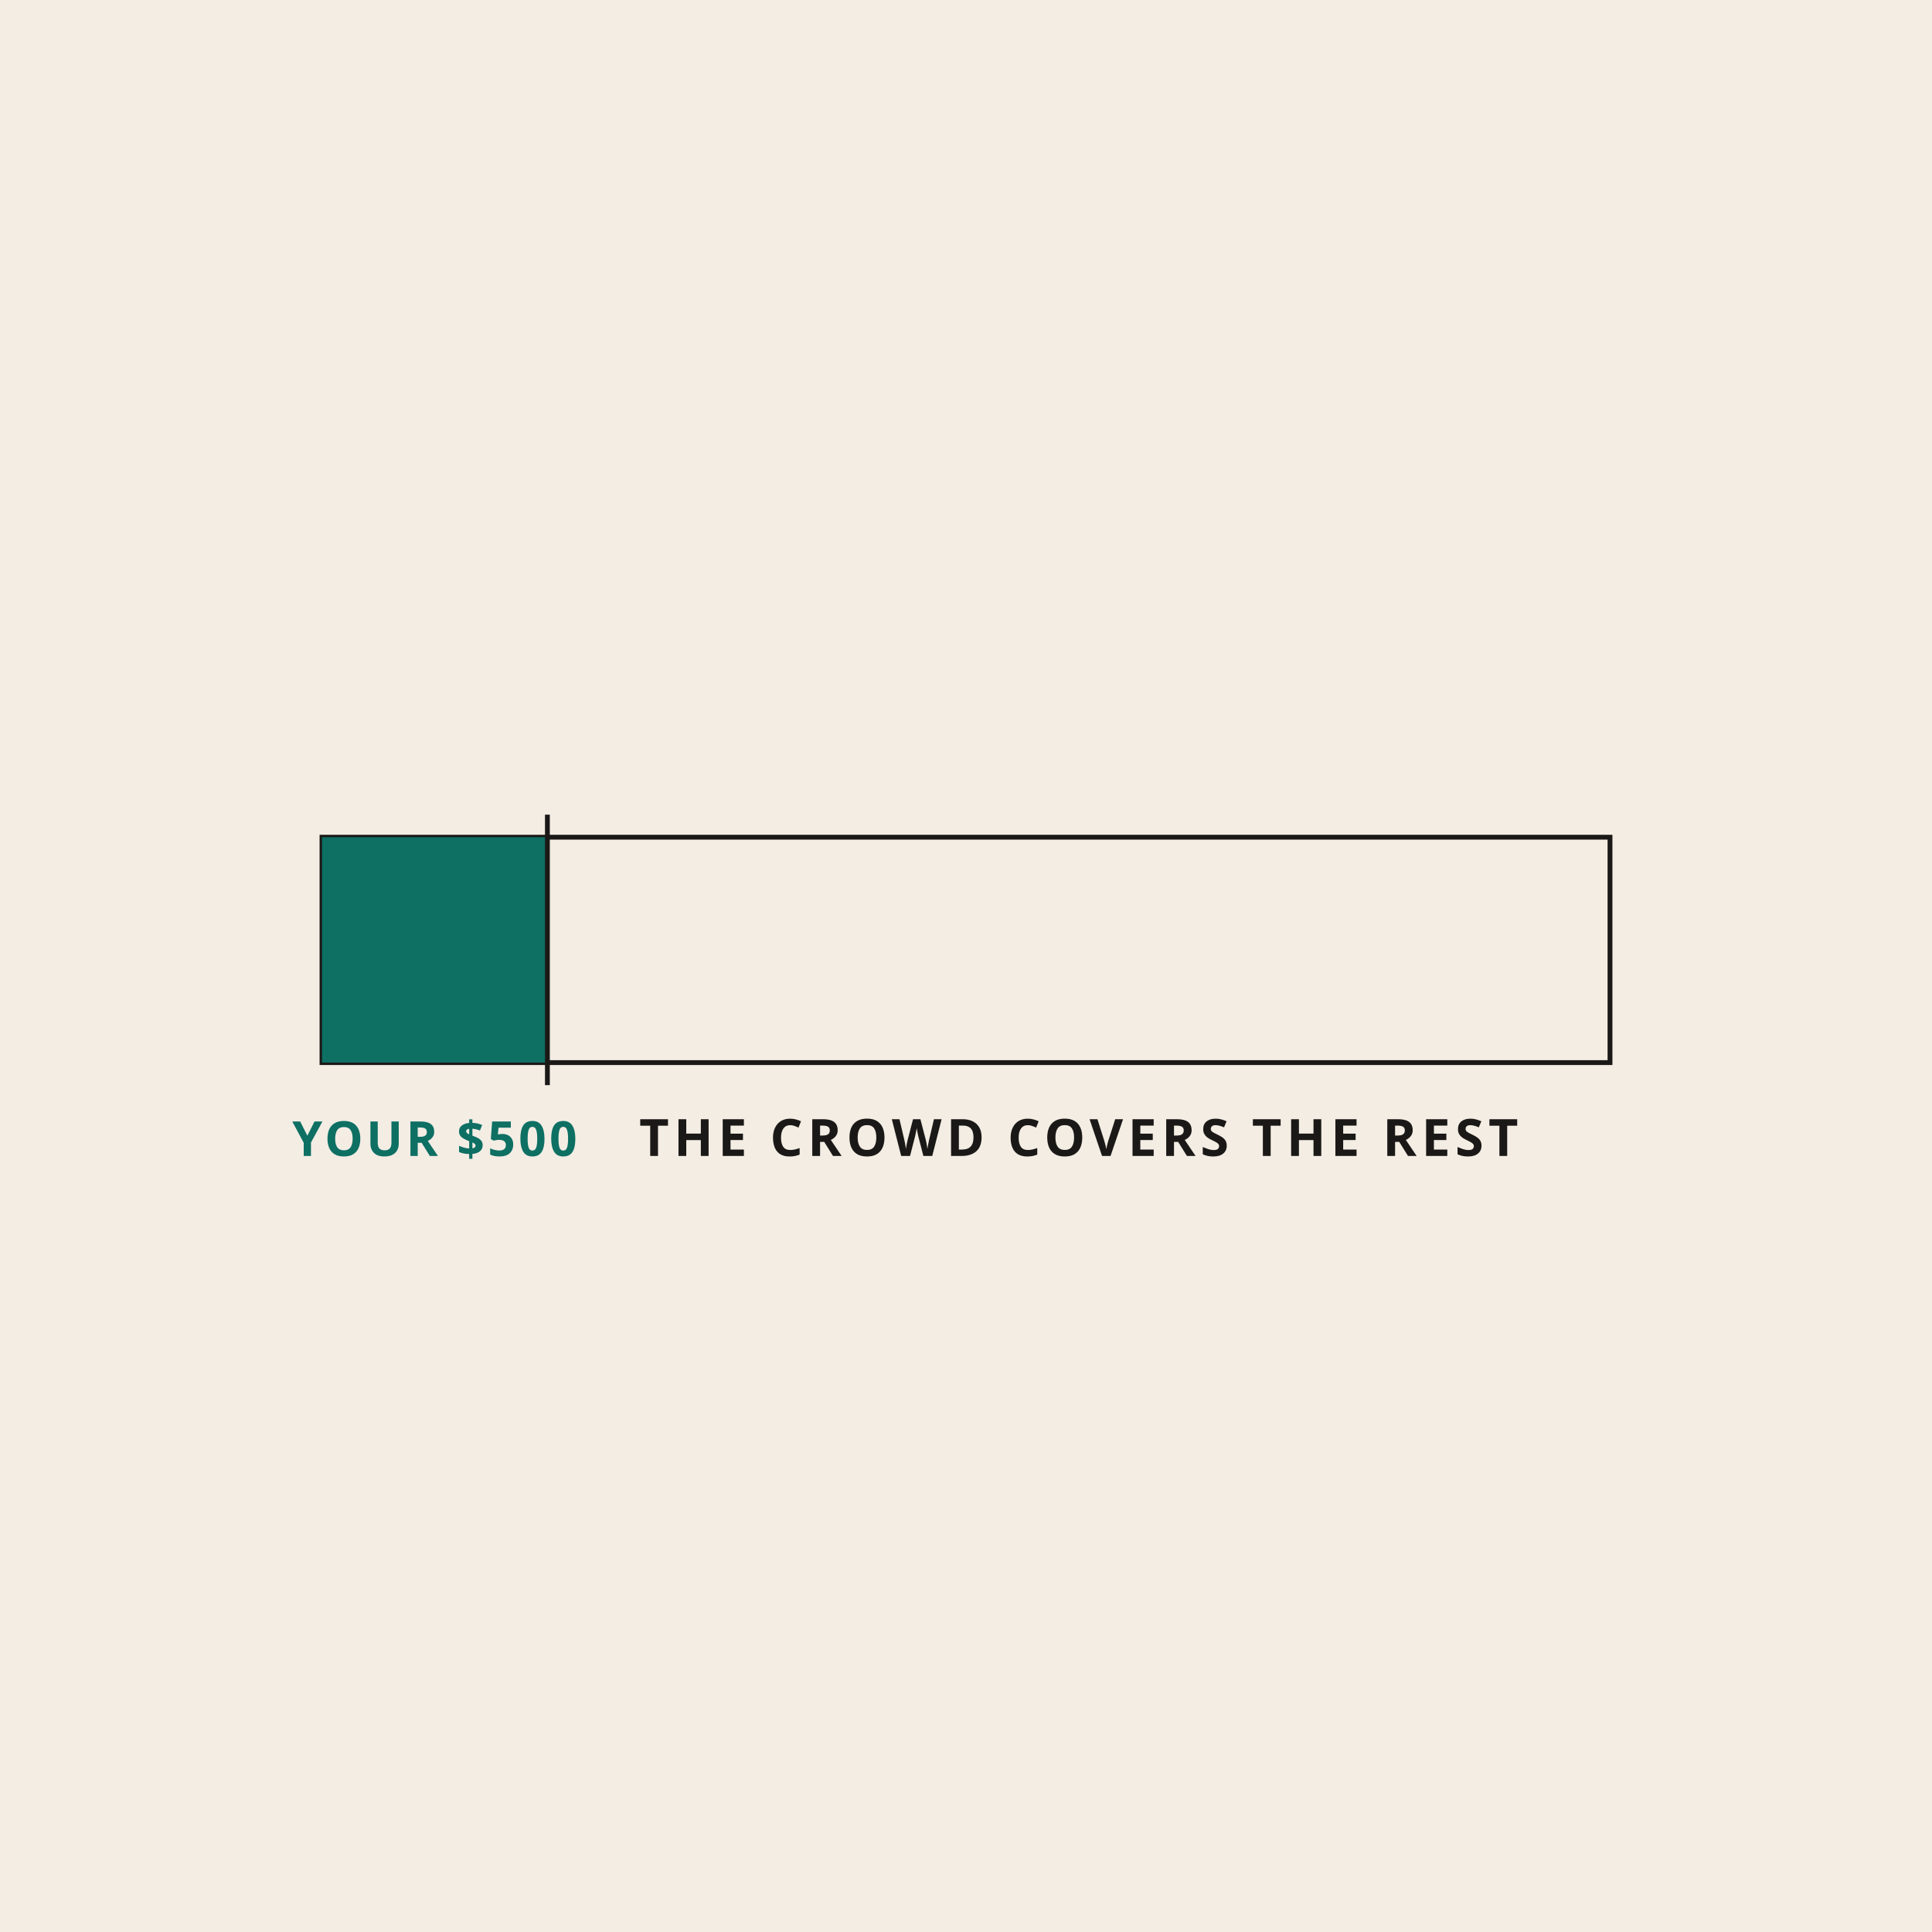
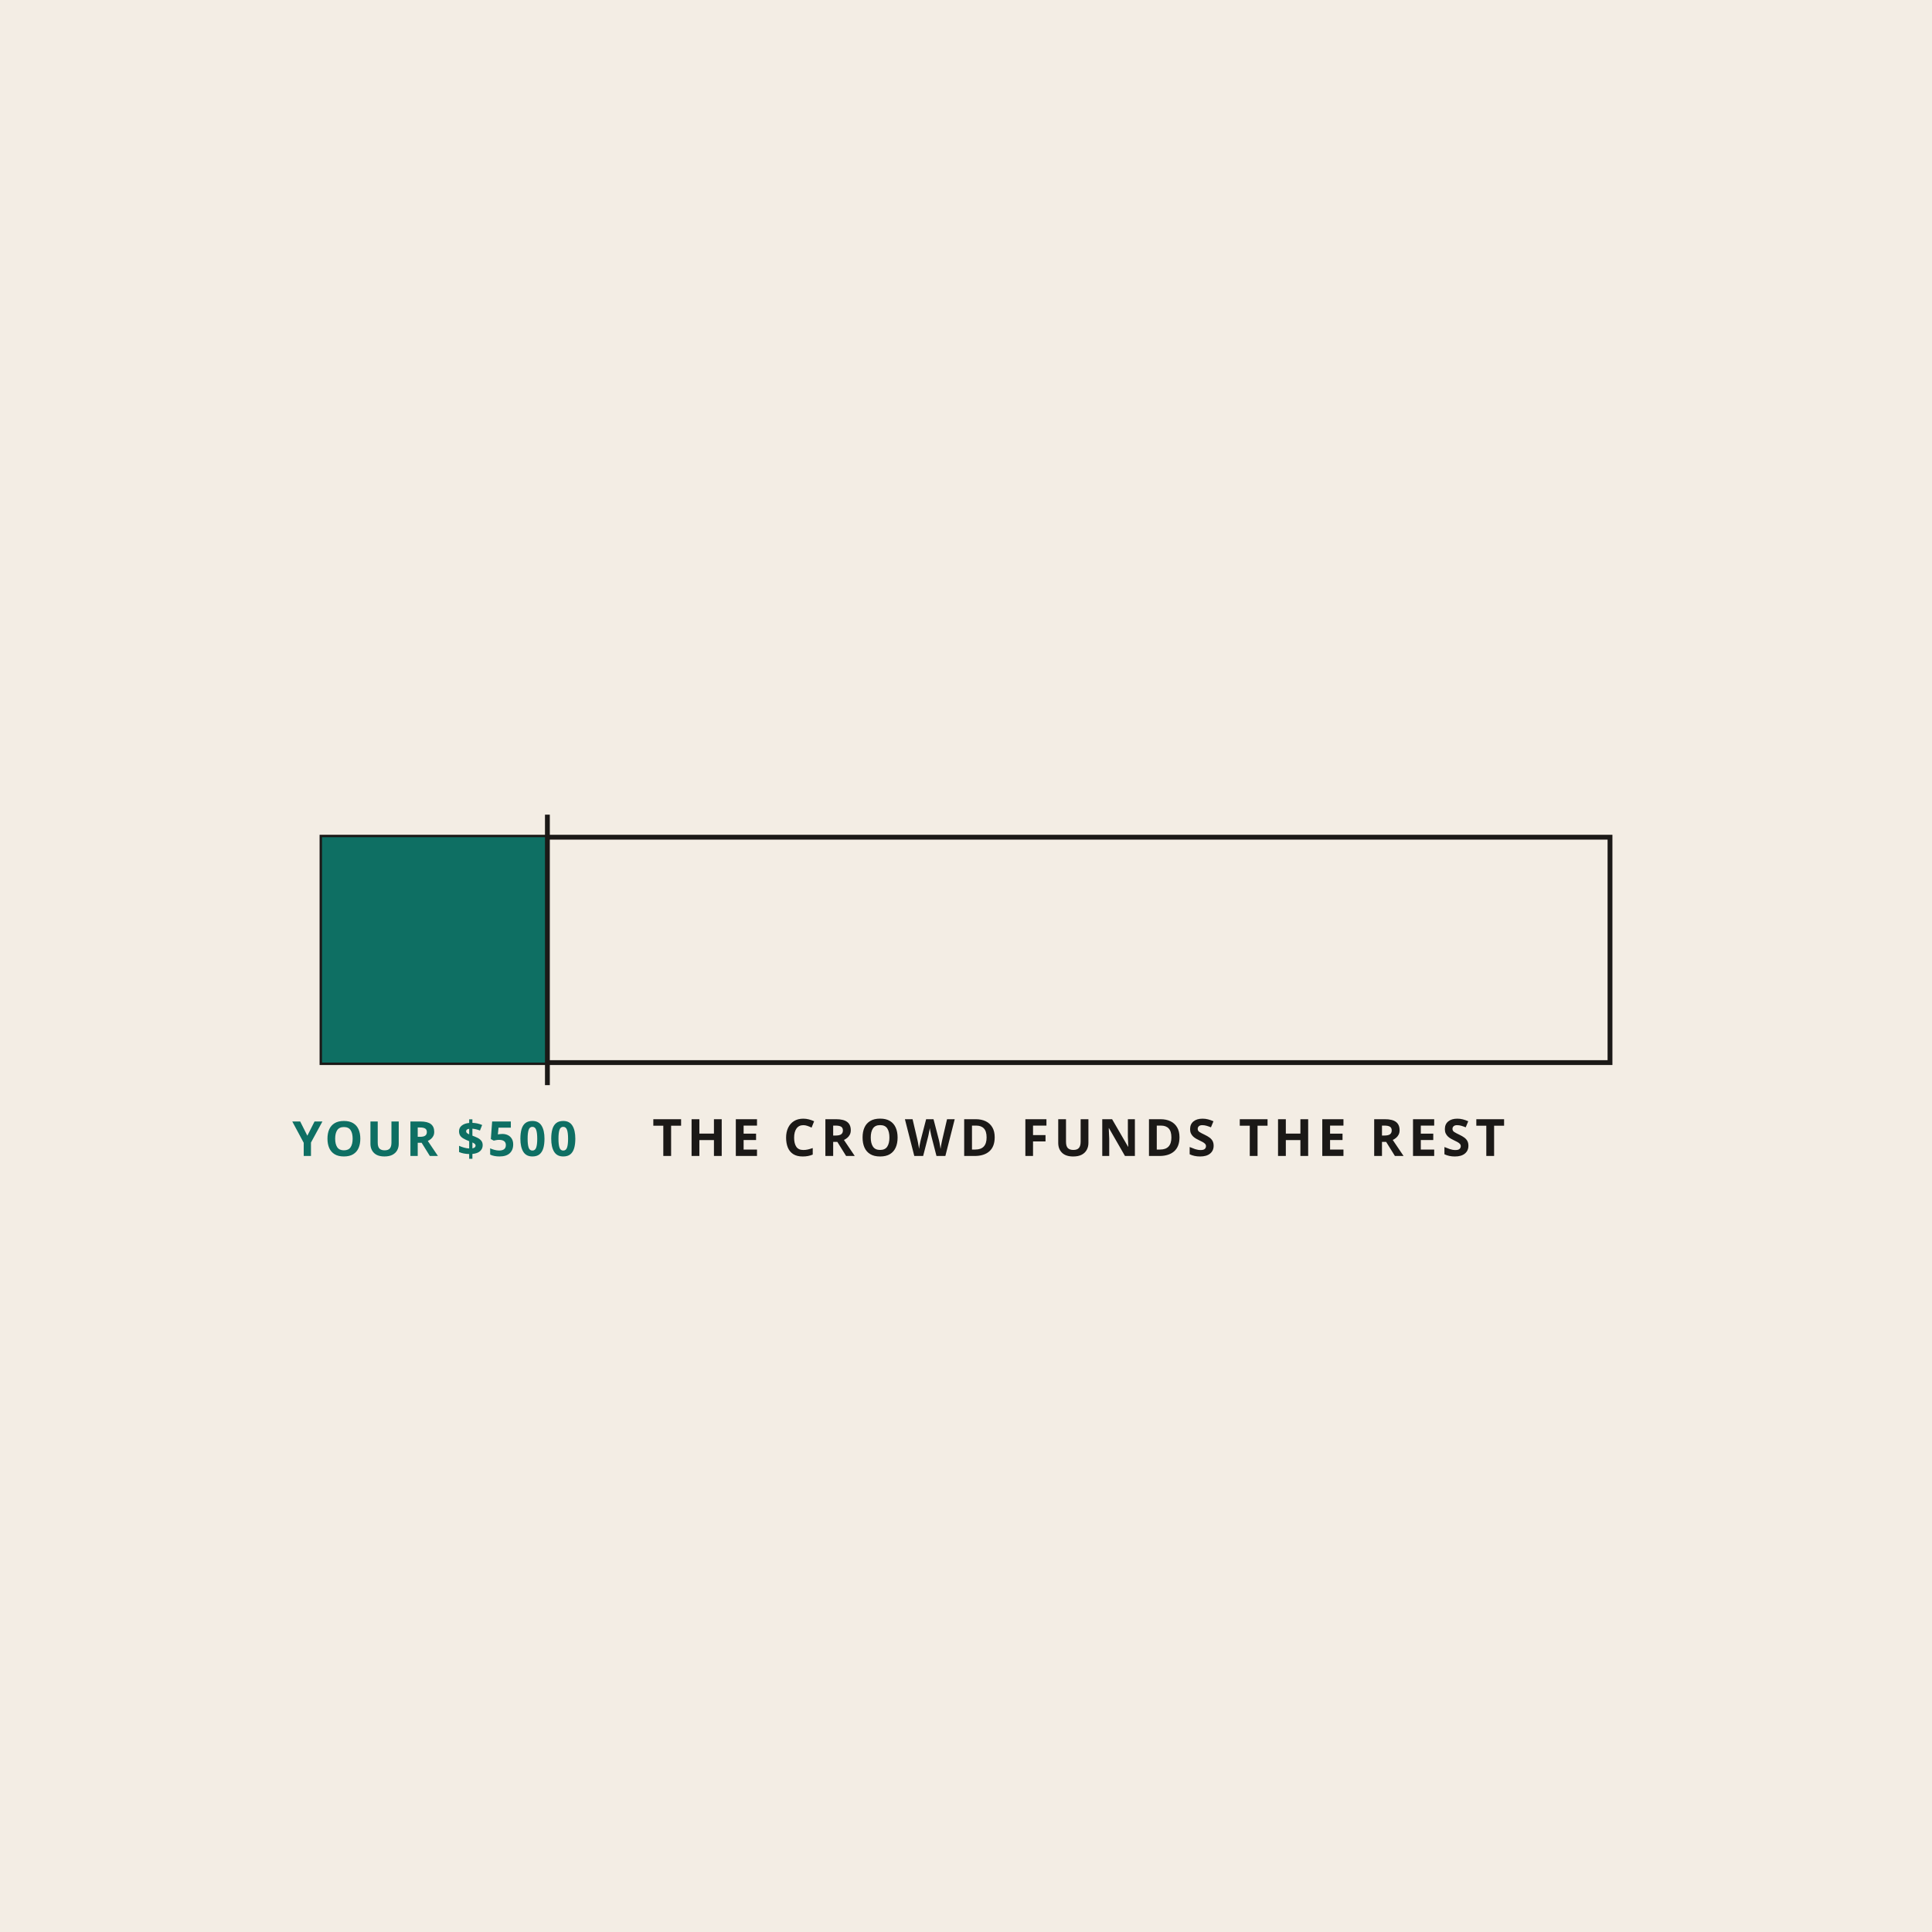
<svg xmlns="http://www.w3.org/2000/svg" width="1200" height="1200" viewBox="0 0 1200 1200" fill="none">
  <style id="normaltown-theme">.f-bg{fill:#F3EDE4}.s-bg{stroke:#F3EDE4}.f-ink{fill:#1B1917}.s-ink{stroke:#1B1917}.f-ac{fill:#0E6F63}.s-ac{stroke:#0E6F63}@media (prefers-color-scheme:dark){.f-bg{fill:#141210}.s-bg{stroke:#141210}.f-ink{fill:#F7F3EC}.s-ink{stroke:#F7F3EC}.f-ac{fill:#4FC7B4}.s-ac{stroke:#4FC7B4}}</style>
  <rect class="f-bg" width="1200" height="1200" />
  <rect class="s-ink" x="200" y="520" width="800" height="140" stroke-width="3" fill="none" />
  <rect class="f-ac" x="200" y="520" width="140" height="140" />
  <line class="s-ink" x1="340" y1="506" x2="340" y2="674" stroke-width="3" />
  <text class="f-ac" x="270.0" y="718" font-family="Manrope" font-size="30" font-weight="800" letter-spacing="2" text-anchor="middle">YOUR $500</text>
-   <text class="f-ink" x="670.0" y="718" font-family="Manrope" font-size="32" font-weight="700" letter-spacing="3" text-anchor="middle">THE CROWD COVERS THE REST</text>
+   <text class="f-ink" x="670.0" y="718" font-family="Manrope" font-size="32" font-weight="700" letter-spacing="3" text-anchor="middle">THE CROWD FUNDS THE REST</text>
</svg>
